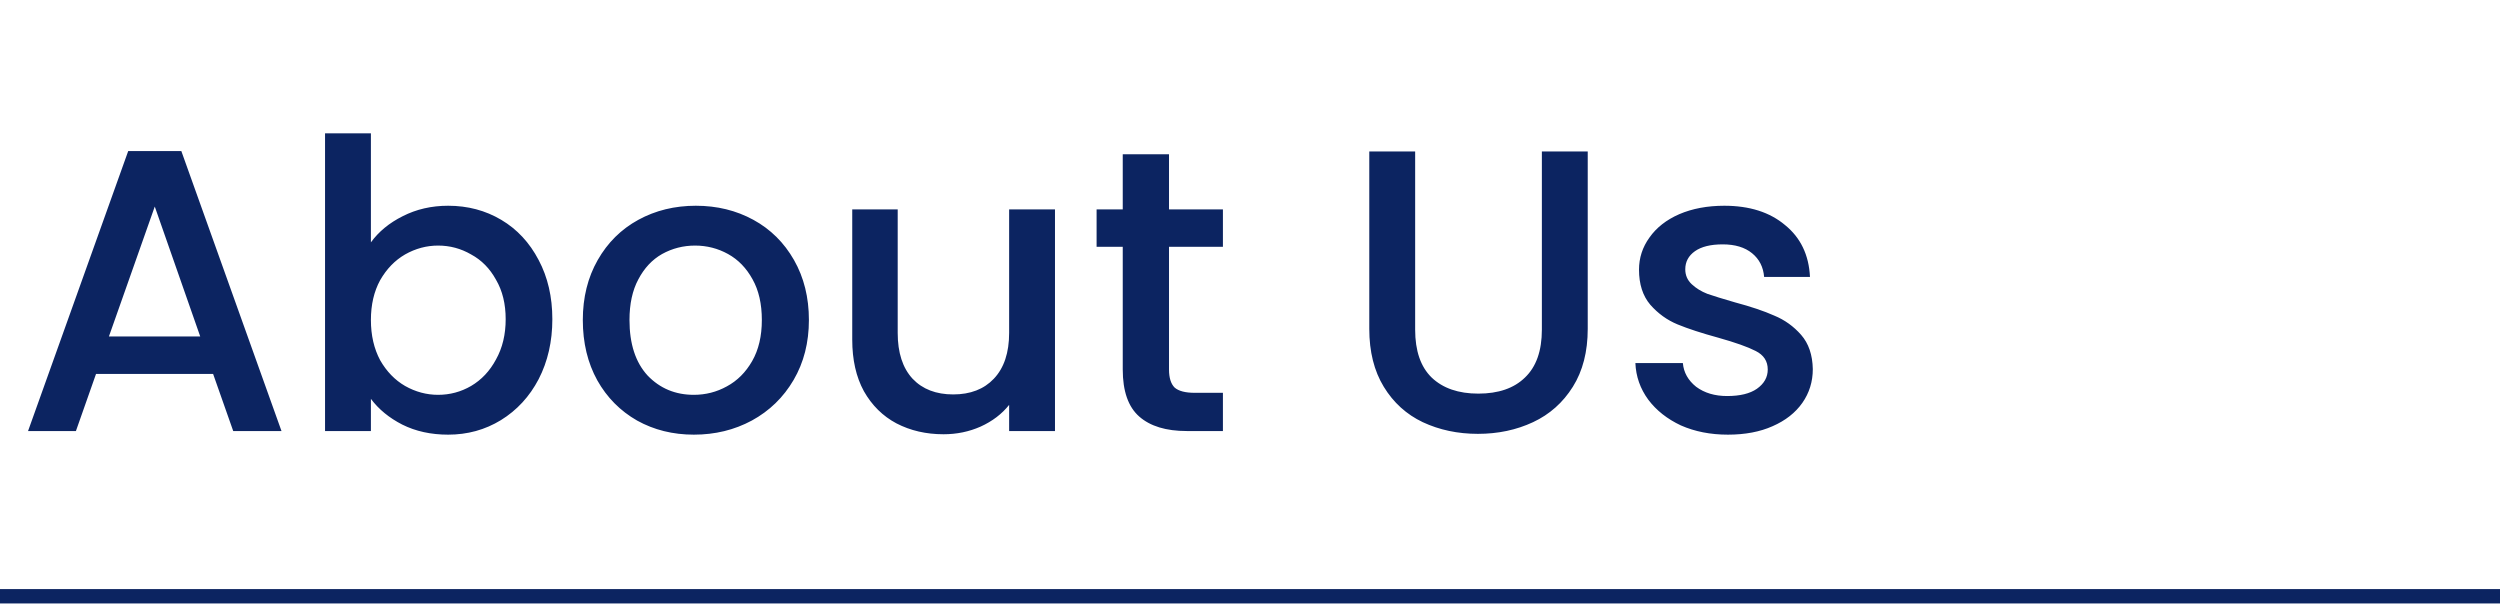
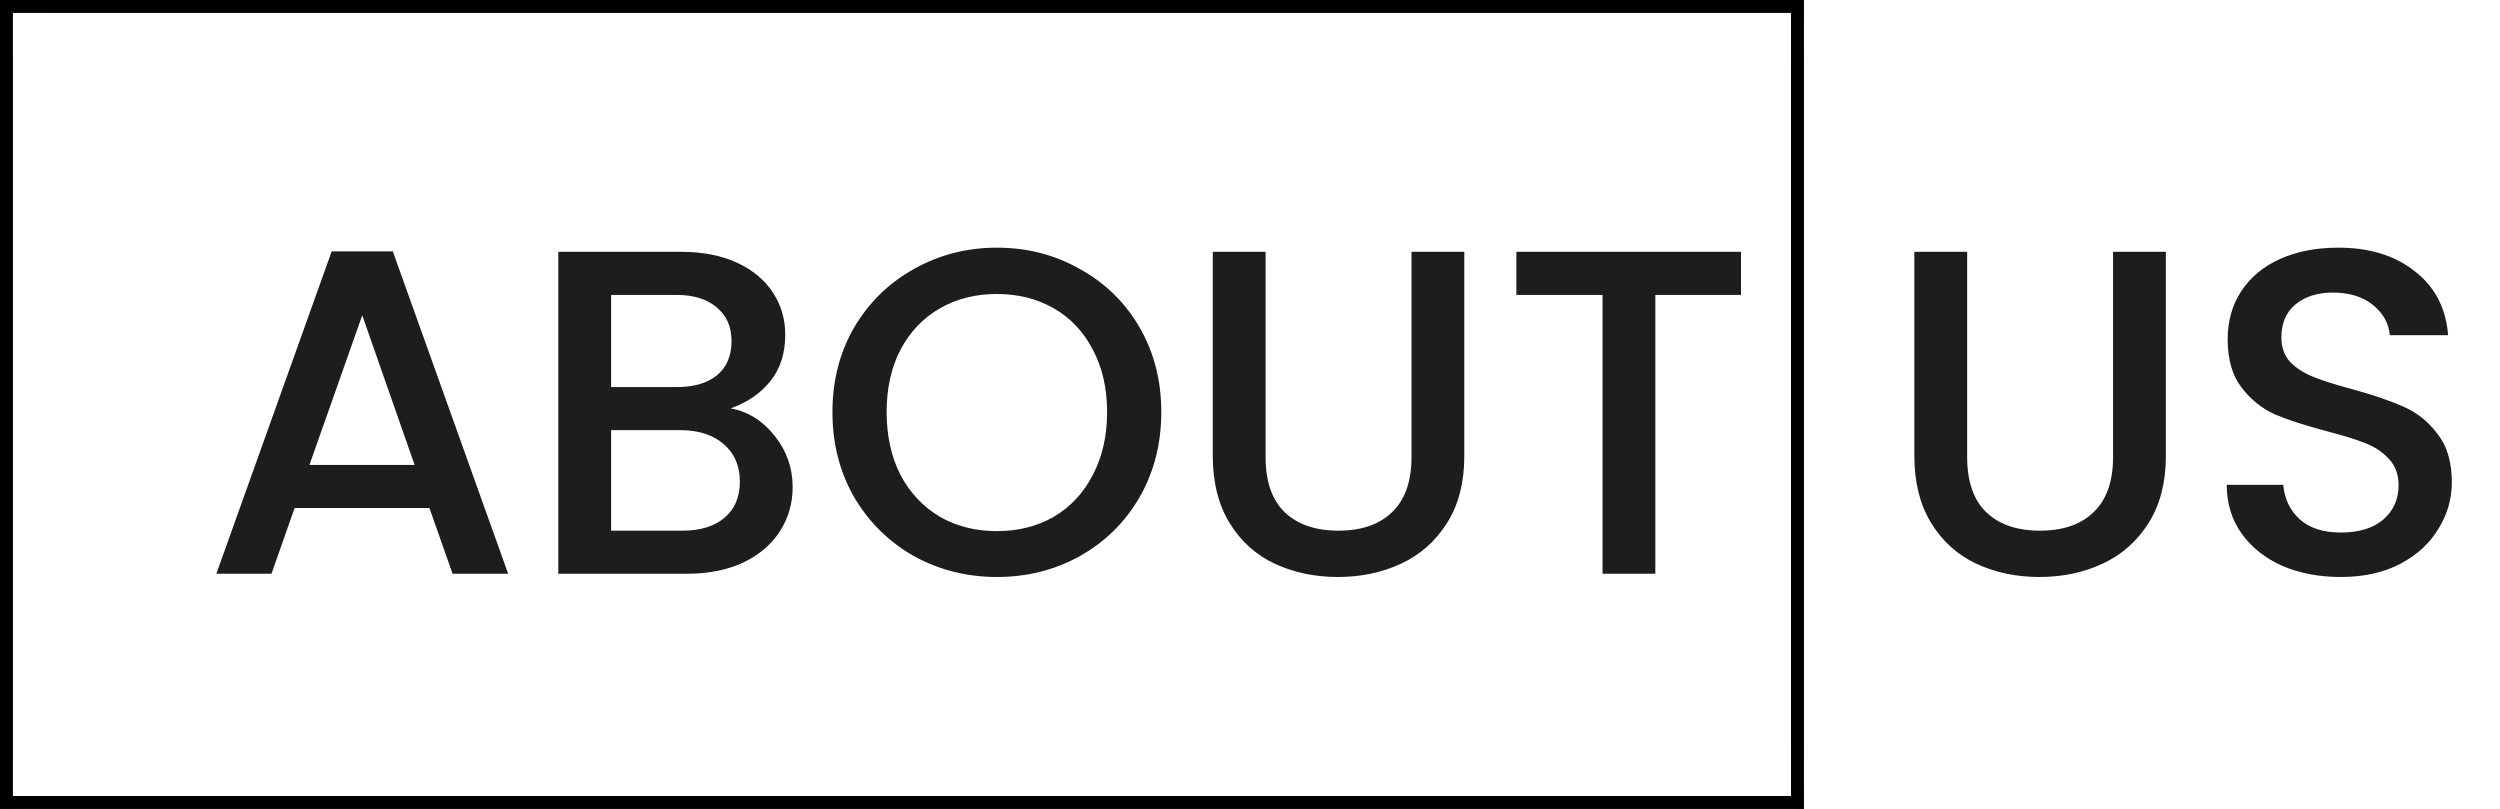
- <svg xmlns="http://www.w3.org/2000/svg" width="174" height="42" viewBox="0 0 174 42" fill="none">
-   <line y1="41.5" x2="174" y2="41.5" stroke="#0C2461" />
-   <path d="M14.832 26.024H6.684L5.284 30H1.952L8.924 10.512H12.62L19.592 30H16.232L14.832 26.024ZM13.936 23.42L10.772 14.376L7.58 23.42H13.936ZM25.815 16.868C26.357 16.121 27.094 15.515 28.027 15.048C28.979 14.563 30.034 14.32 31.191 14.32C32.554 14.32 33.786 14.647 34.887 15.3C35.989 15.953 36.857 16.887 37.491 18.1C38.126 19.295 38.443 20.667 38.443 22.216C38.443 23.765 38.126 25.156 37.491 26.388C36.857 27.601 35.979 28.553 34.859 29.244C33.758 29.916 32.535 30.252 31.191 30.252C29.997 30.252 28.933 30.019 27.999 29.552C27.085 29.085 26.357 28.488 25.815 27.76V30H22.623V9.28H25.815V16.868ZM35.195 22.216C35.195 21.152 34.971 20.237 34.523 19.472C34.094 18.688 33.515 18.1 32.787 17.708C32.078 17.297 31.313 17.092 30.491 17.092C29.689 17.092 28.923 17.297 28.195 17.708C27.486 18.119 26.907 18.716 26.459 19.5C26.03 20.284 25.815 21.208 25.815 22.272C25.815 23.336 26.03 24.269 26.459 25.072C26.907 25.856 27.486 26.453 28.195 26.864C28.923 27.275 29.689 27.48 30.491 27.48C31.313 27.48 32.078 27.275 32.787 26.864C33.515 26.435 34.094 25.819 34.523 25.016C34.971 24.213 35.195 23.28 35.195 22.216ZM48.292 30.252C46.836 30.252 45.52 29.925 44.344 29.272C43.168 28.6 42.244 27.667 41.572 26.472C40.9 25.259 40.564 23.859 40.564 22.272C40.564 20.704 40.909 19.313 41.6 18.1C42.291 16.887 43.233 15.953 44.428 15.3C45.623 14.647 46.957 14.32 48.432 14.32C49.907 14.32 51.241 14.647 52.436 15.3C53.631 15.953 54.573 16.887 55.264 18.1C55.955 19.313 56.3 20.704 56.3 22.272C56.3 23.84 55.945 25.231 55.236 26.444C54.527 27.657 53.556 28.6 52.324 29.272C51.111 29.925 49.767 30.252 48.292 30.252ZM48.292 27.48C49.113 27.48 49.879 27.284 50.588 26.892C51.316 26.5 51.904 25.912 52.352 25.128C52.8 24.344 53.024 23.392 53.024 22.272C53.024 21.152 52.809 20.209 52.38 19.444C51.951 18.66 51.381 18.072 50.672 17.68C49.963 17.288 49.197 17.092 48.376 17.092C47.555 17.092 46.789 17.288 46.08 17.68C45.389 18.072 44.839 18.66 44.428 19.444C44.017 20.209 43.812 21.152 43.812 22.272C43.812 23.933 44.232 25.221 45.072 26.136C45.931 27.032 47.004 27.48 48.292 27.48ZM73.427 14.572V30H70.236V28.18C69.731 28.815 69.069 29.319 68.248 29.692C67.445 30.047 66.586 30.224 65.671 30.224C64.458 30.224 63.366 29.972 62.395 29.468C61.444 28.964 60.688 28.217 60.127 27.228C59.586 26.239 59.316 25.044 59.316 23.644V14.572H62.48V23.168C62.48 24.549 62.825 25.613 63.516 26.36C64.206 27.088 65.149 27.452 66.344 27.452C67.538 27.452 68.481 27.088 69.171 26.36C69.881 25.613 70.236 24.549 70.236 23.168V14.572H73.427ZM81.363 17.176V25.716C81.363 26.295 81.494 26.715 81.755 26.976C82.035 27.219 82.502 27.34 83.155 27.34H85.115V30H82.595C81.158 30 80.056 29.664 79.291 28.992C78.526 28.32 78.143 27.228 78.143 25.716V17.176H76.323V14.572H78.143V10.736H81.363V14.572H85.115V17.176H81.363ZM98.495 10.54V22.944C98.495 24.419 98.877 25.529 99.642 26.276C100.426 27.023 101.509 27.396 102.89 27.396C104.29 27.396 105.373 27.023 106.138 26.276C106.922 25.529 107.314 24.419 107.314 22.944V10.54H110.506V22.888C110.506 24.475 110.161 25.819 109.47 26.92C108.78 28.021 107.856 28.843 106.698 29.384C105.541 29.925 104.262 30.196 102.862 30.196C101.462 30.196 100.184 29.925 99.026 29.384C97.888 28.843 96.983 28.021 96.311 26.92C95.638 25.819 95.302 24.475 95.302 22.888V10.54H98.495ZM120.263 30.252C119.049 30.252 117.957 30.037 116.987 29.608C116.035 29.16 115.279 28.563 114.719 27.816C114.159 27.051 113.86 26.201 113.823 25.268H117.127C117.183 25.921 117.491 26.472 118.051 26.92C118.629 27.349 119.348 27.564 120.207 27.564C121.103 27.564 121.793 27.396 122.279 27.06C122.783 26.705 123.035 26.257 123.035 25.716C123.035 25.137 122.755 24.708 122.195 24.428C121.653 24.148 120.785 23.84 119.591 23.504C118.433 23.187 117.491 22.879 116.763 22.58C116.035 22.281 115.4 21.824 114.859 21.208C114.336 20.592 114.075 19.78 114.075 18.772C114.075 17.951 114.317 17.204 114.803 16.532C115.288 15.841 115.979 15.3 116.875 14.908C117.789 14.516 118.835 14.32 120.011 14.32C121.765 14.32 123.175 14.768 124.239 15.664C125.321 16.541 125.9 17.745 125.975 19.276H122.783C122.727 18.585 122.447 18.035 121.943 17.624C121.439 17.213 120.757 17.008 119.899 17.008C119.059 17.008 118.415 17.167 117.967 17.484C117.519 17.801 117.295 18.221 117.295 18.744C117.295 19.155 117.444 19.5 117.743 19.78C118.041 20.06 118.405 20.284 118.835 20.452C119.264 20.601 119.899 20.797 120.739 21.04C121.859 21.339 122.773 21.647 123.483 21.964C124.211 22.263 124.836 22.711 125.359 23.308C125.881 23.905 126.152 24.699 126.171 25.688C126.171 26.565 125.928 27.349 125.443 28.04C124.957 28.731 124.267 29.272 123.371 29.664C122.493 30.056 121.457 30.252 120.263 30.252Z" fill="#0C2461" />
+ <svg xmlns="http://www.w3.org/2000/svg" width="201" height="65" viewBox="0 0 201 65" fill="none">
+   <path d="M34.524 40.841H23.688L21.826 46.129H17.394L26.667 20.21H31.582L40.855 46.129H36.386L34.524 40.841ZM33.333 37.378L29.125 25.349L24.879 37.378H33.333ZM58.74 32.834C60.13 33.083 61.31 33.815 62.278 35.032C63.246 36.248 63.73 37.626 63.73 39.165C63.73 40.481 63.383 41.672 62.688 42.74C62.017 43.783 61.037 44.614 59.746 45.235C58.455 45.831 56.953 46.129 55.24 46.129H44.887V20.247H54.755C56.518 20.247 58.033 20.545 59.299 21.141C60.565 21.737 61.521 22.544 62.166 23.562C62.812 24.555 63.134 25.672 63.134 26.913C63.134 28.403 62.737 29.644 61.943 30.637C61.148 31.63 60.081 32.363 58.74 32.834ZM49.132 31.121H54.383C55.773 31.121 56.853 30.811 57.623 30.19C58.417 29.545 58.815 28.626 58.815 27.434C58.815 26.268 58.417 25.361 57.623 24.716C56.853 24.046 55.773 23.711 54.383 23.711H49.132V31.121ZM54.867 42.666C56.307 42.666 57.437 42.318 58.256 41.623C59.075 40.928 59.485 39.959 59.485 38.718C59.485 37.452 59.05 36.447 58.181 35.702C57.313 34.957 56.158 34.585 54.718 34.585H49.132V42.666H54.867ZM80.149 46.39C77.74 46.39 75.519 45.831 73.483 44.714C71.472 43.572 69.87 41.995 68.679 39.984C67.512 37.949 66.928 35.664 66.928 33.132C66.928 30.6 67.512 28.328 68.679 26.317C69.87 24.306 71.472 22.742 73.483 21.625C75.519 20.483 77.74 19.912 80.149 19.912C82.582 19.912 84.804 20.483 86.814 21.625C88.85 22.742 90.452 24.306 91.618 26.317C92.785 28.328 93.369 30.6 93.369 33.132C93.369 35.664 92.785 37.949 91.618 39.984C90.452 41.995 88.85 43.572 86.814 44.714C84.804 45.831 82.582 46.39 80.149 46.39ZM80.149 42.703C81.862 42.703 83.388 42.318 84.729 41.548C86.07 40.754 87.112 39.637 87.857 38.197C88.627 36.732 89.012 35.044 89.012 33.132C89.012 31.221 88.627 29.545 87.857 28.105C87.112 26.665 86.07 25.56 84.729 24.791C83.388 24.021 81.862 23.636 80.149 23.636C78.436 23.636 76.909 24.021 75.568 24.791C74.228 25.56 73.172 26.665 72.403 28.105C71.658 29.545 71.285 31.221 71.285 33.132C71.285 35.044 71.658 36.732 72.403 38.197C73.172 39.637 74.228 40.754 75.568 41.548C76.909 42.318 78.436 42.703 80.149 42.703ZM101.754 20.247V36.745C101.754 38.706 102.263 40.183 103.281 41.176C104.324 42.169 105.764 42.666 107.601 42.666C109.463 42.666 110.903 42.169 111.921 41.176C112.964 40.183 113.485 38.706 113.485 36.745V20.247H117.73V36.67C117.73 38.78 117.271 40.568 116.352 42.032C115.434 43.497 114.205 44.59 112.666 45.31C111.126 46.03 109.426 46.39 107.564 46.39C105.702 46.39 104.001 46.03 102.462 45.31C100.948 44.59 99.743 43.497 98.85 42.032C97.956 40.568 97.509 38.78 97.509 36.67V20.247H101.754ZM139.978 20.247V23.711H133.089V46.129H128.844V23.711H121.917V20.247H139.978ZM158.16 20.247V36.745C158.16 38.706 158.668 40.183 159.686 41.176C160.729 42.169 162.169 42.666 164.006 42.666C165.868 42.666 167.308 42.169 168.326 41.176C169.369 40.183 169.89 38.706 169.89 36.745V20.247H174.135V36.67C174.135 38.78 173.676 40.568 172.758 42.032C171.839 43.497 170.61 44.59 169.071 45.31C167.532 46.03 165.831 46.39 163.969 46.39C162.107 46.39 160.406 46.03 158.867 45.31C157.353 44.59 156.149 43.497 155.255 42.032C154.361 40.568 153.914 38.78 153.914 36.67V20.247H158.16ZM188.191 46.39C186.453 46.39 184.889 46.092 183.499 45.496C182.108 44.875 181.016 44.006 180.221 42.889C179.427 41.772 179.03 40.468 179.03 38.979H183.573C183.672 40.096 184.107 41.015 184.876 41.735C185.671 42.455 186.776 42.815 188.191 42.815C189.656 42.815 190.798 42.467 191.617 41.772C192.436 41.052 192.846 40.133 192.846 39.016C192.846 38.147 192.585 37.44 192.064 36.893C191.567 36.347 190.934 35.925 190.164 35.627C189.42 35.329 188.377 35.007 187.036 34.659C185.348 34.212 183.97 33.765 182.903 33.318C181.86 32.847 180.966 32.127 180.221 31.159C179.477 30.19 179.104 28.899 179.104 27.286C179.104 25.796 179.477 24.493 180.221 23.375C180.966 22.258 182.009 21.402 183.35 20.806C184.69 20.21 186.242 19.912 188.005 19.912C190.512 19.912 192.56 20.545 194.149 21.811C195.763 23.053 196.657 24.766 196.83 26.95H192.138C192.064 26.007 191.617 25.2 190.798 24.53C189.978 23.86 188.898 23.524 187.558 23.524C186.341 23.524 185.348 23.835 184.579 24.455C183.809 25.076 183.424 25.97 183.424 27.137C183.424 27.931 183.66 28.589 184.132 29.11C184.628 29.607 185.249 30.004 185.994 30.302C186.738 30.6 187.756 30.923 189.047 31.27C190.76 31.742 192.151 32.214 193.218 32.685C194.311 33.157 195.229 33.889 195.974 34.883C196.744 35.851 197.128 37.154 197.128 38.793C197.128 40.108 196.768 41.35 196.048 42.517C195.353 43.684 194.323 44.627 192.957 45.347C191.617 46.042 190.028 46.39 188.191 46.39Z" fill="#1D1D1D" />
+   <g filter="url(#filter0_i_2399_181)">
+     <rect x="144.5" y="0.5" width="64" height="144" transform="rotate(90 144.5 0.5)" stroke="black" />
+   </g>
+   <defs>
+     <filter id="filter0_i_2399_181" x="0" y="0" width="145" height="65" filterUnits="userSpaceOnUse" color-interpolation-filters="sRGB">
+       <feFlood flood-opacity="0" result="BackgroundImageFix" />
+       <feBlend mode="normal" in="SourceGraphic" in2="BackgroundImageFix" result="shape" />
+       <feColorMatrix in="SourceAlpha" type="matrix" values="0 0 0 0 0 0 0 0 0 0 0 0 0 0 0 0 0 0 127 0" result="hardAlpha" />
+       <feOffset />
+       <feGaussianBlur stdDeviation="2" />
+       <feComposite in2="hardAlpha" operator="arithmetic" k2="-1" k3="1" />
+       <feColorMatrix type="matrix" values="0 0 0 0 0 0 0 0 0 0 0 0 0 0 0 0 0 0 1 0" />
+       <feBlend mode="normal" in2="shape" result="effect1_innerShadow_2399_181" />
+     </filter>
+   </defs>
</svg>
